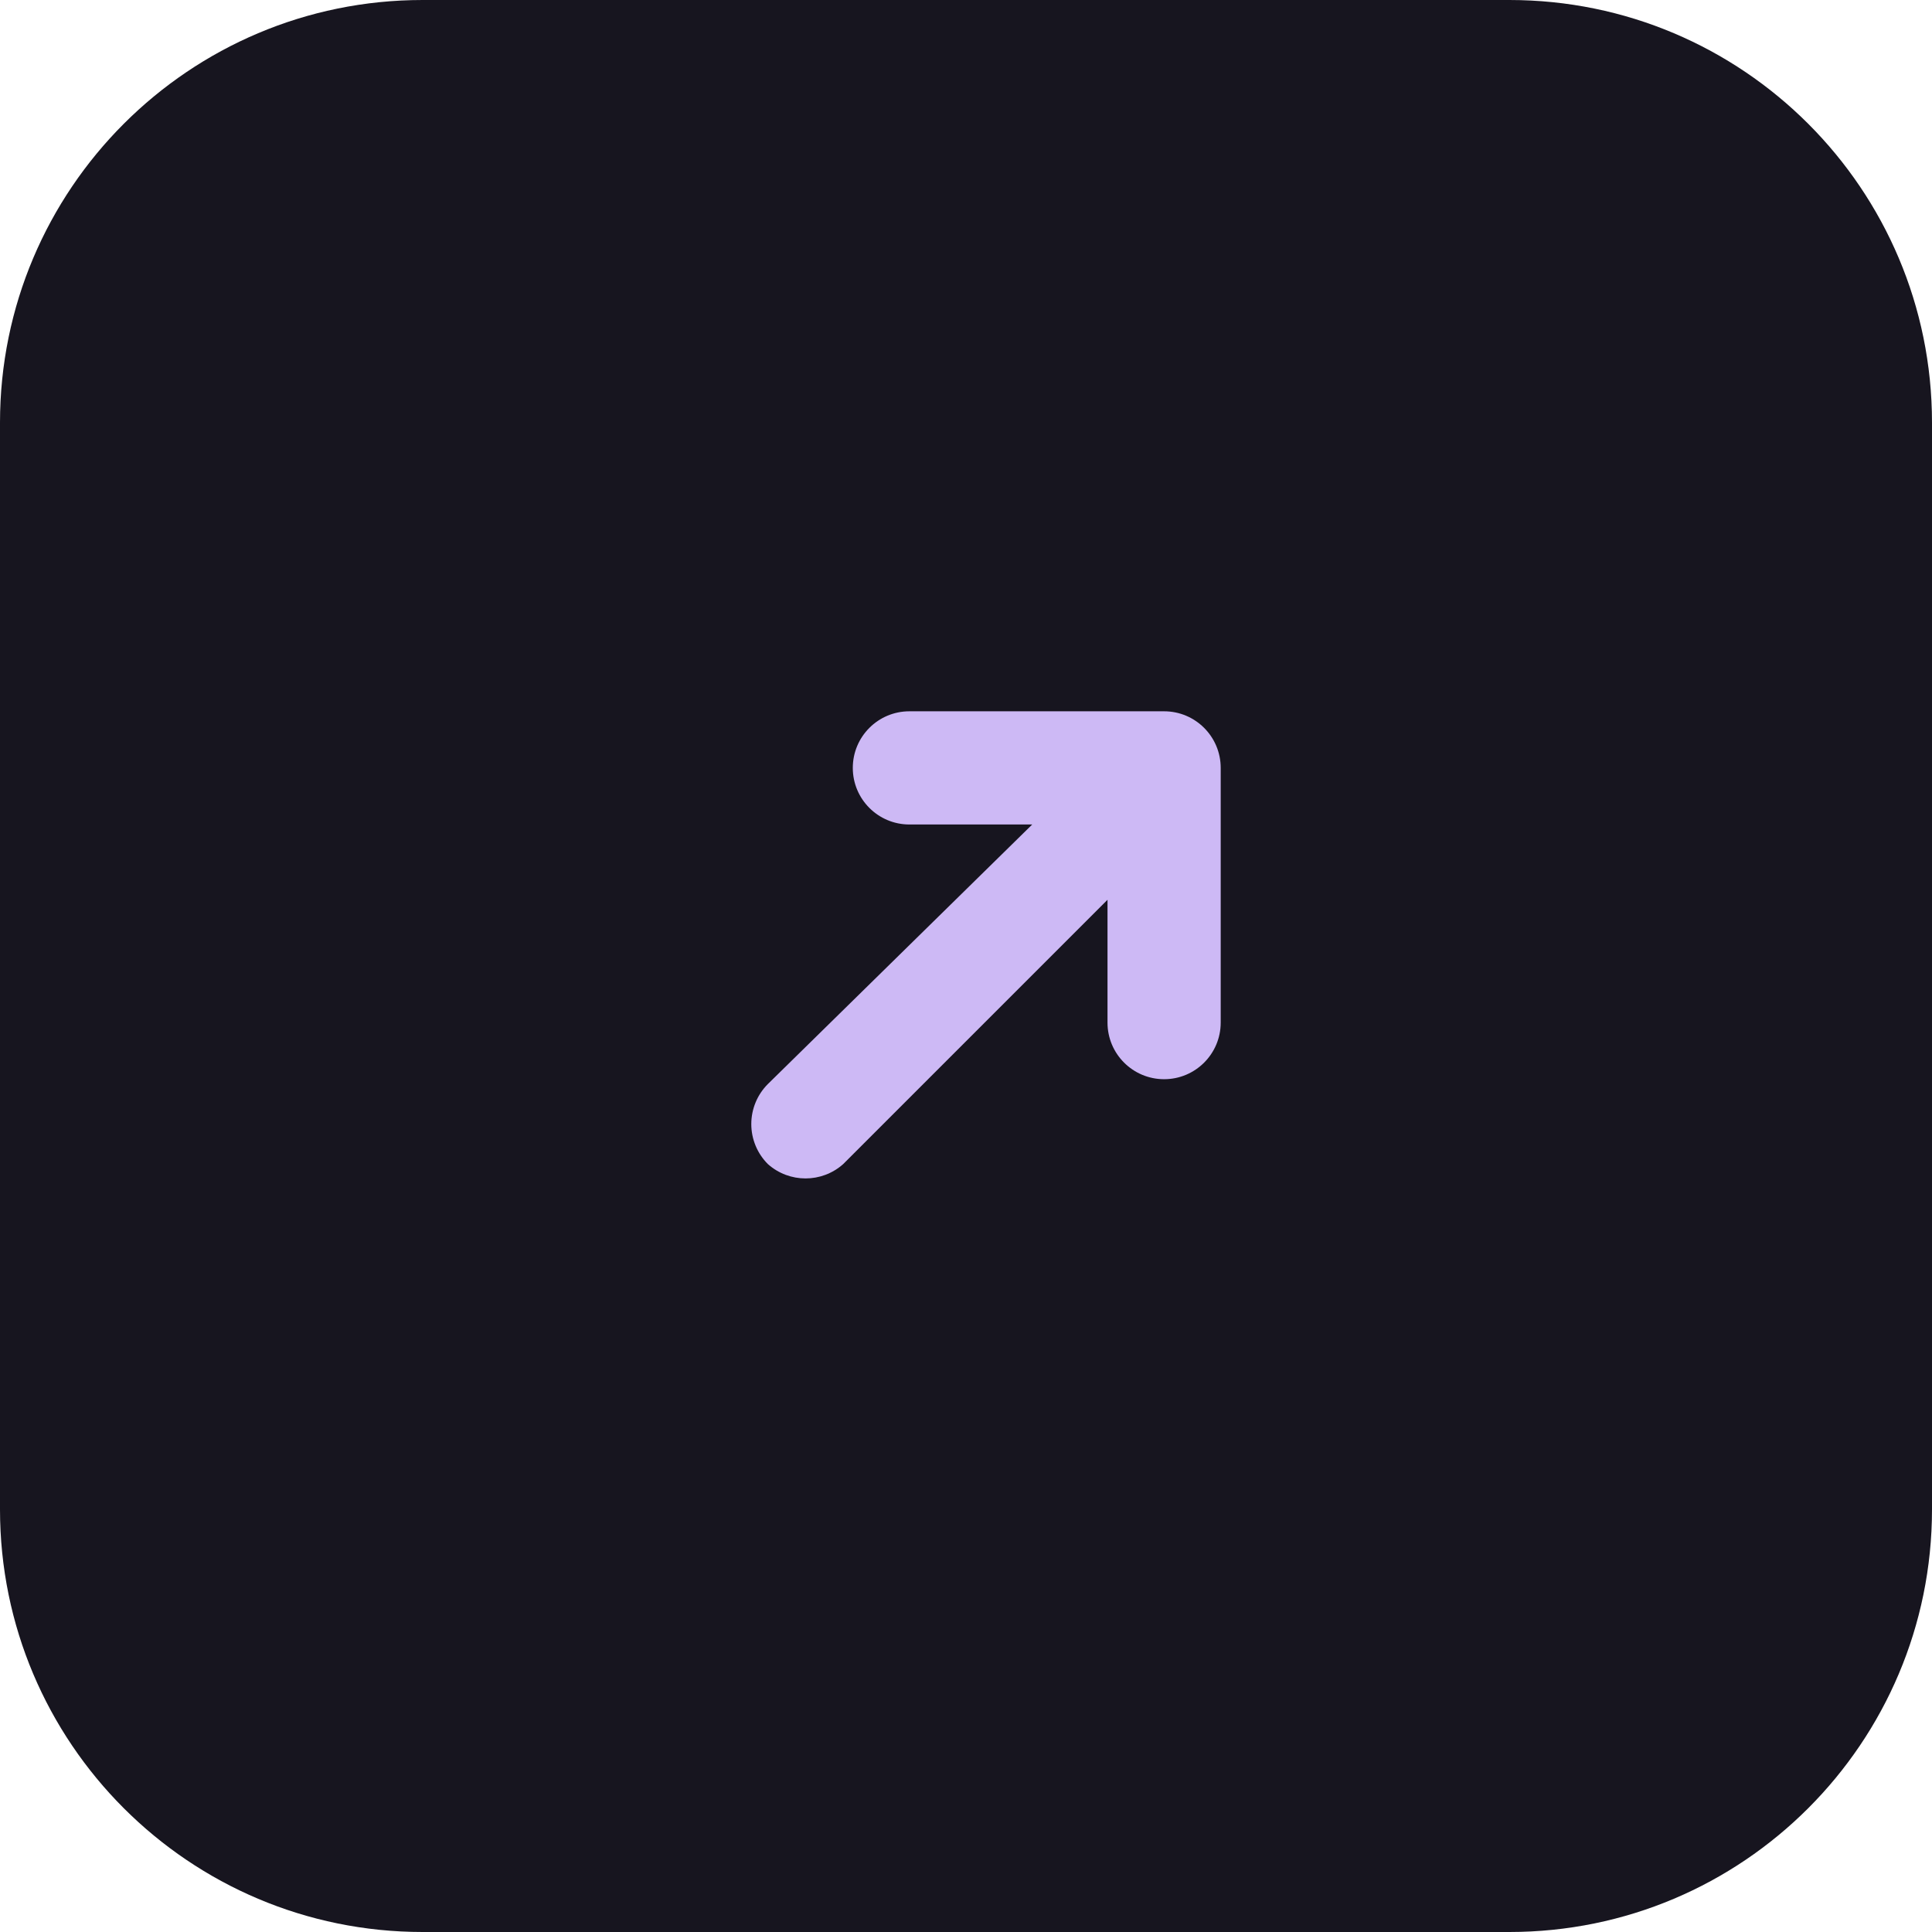
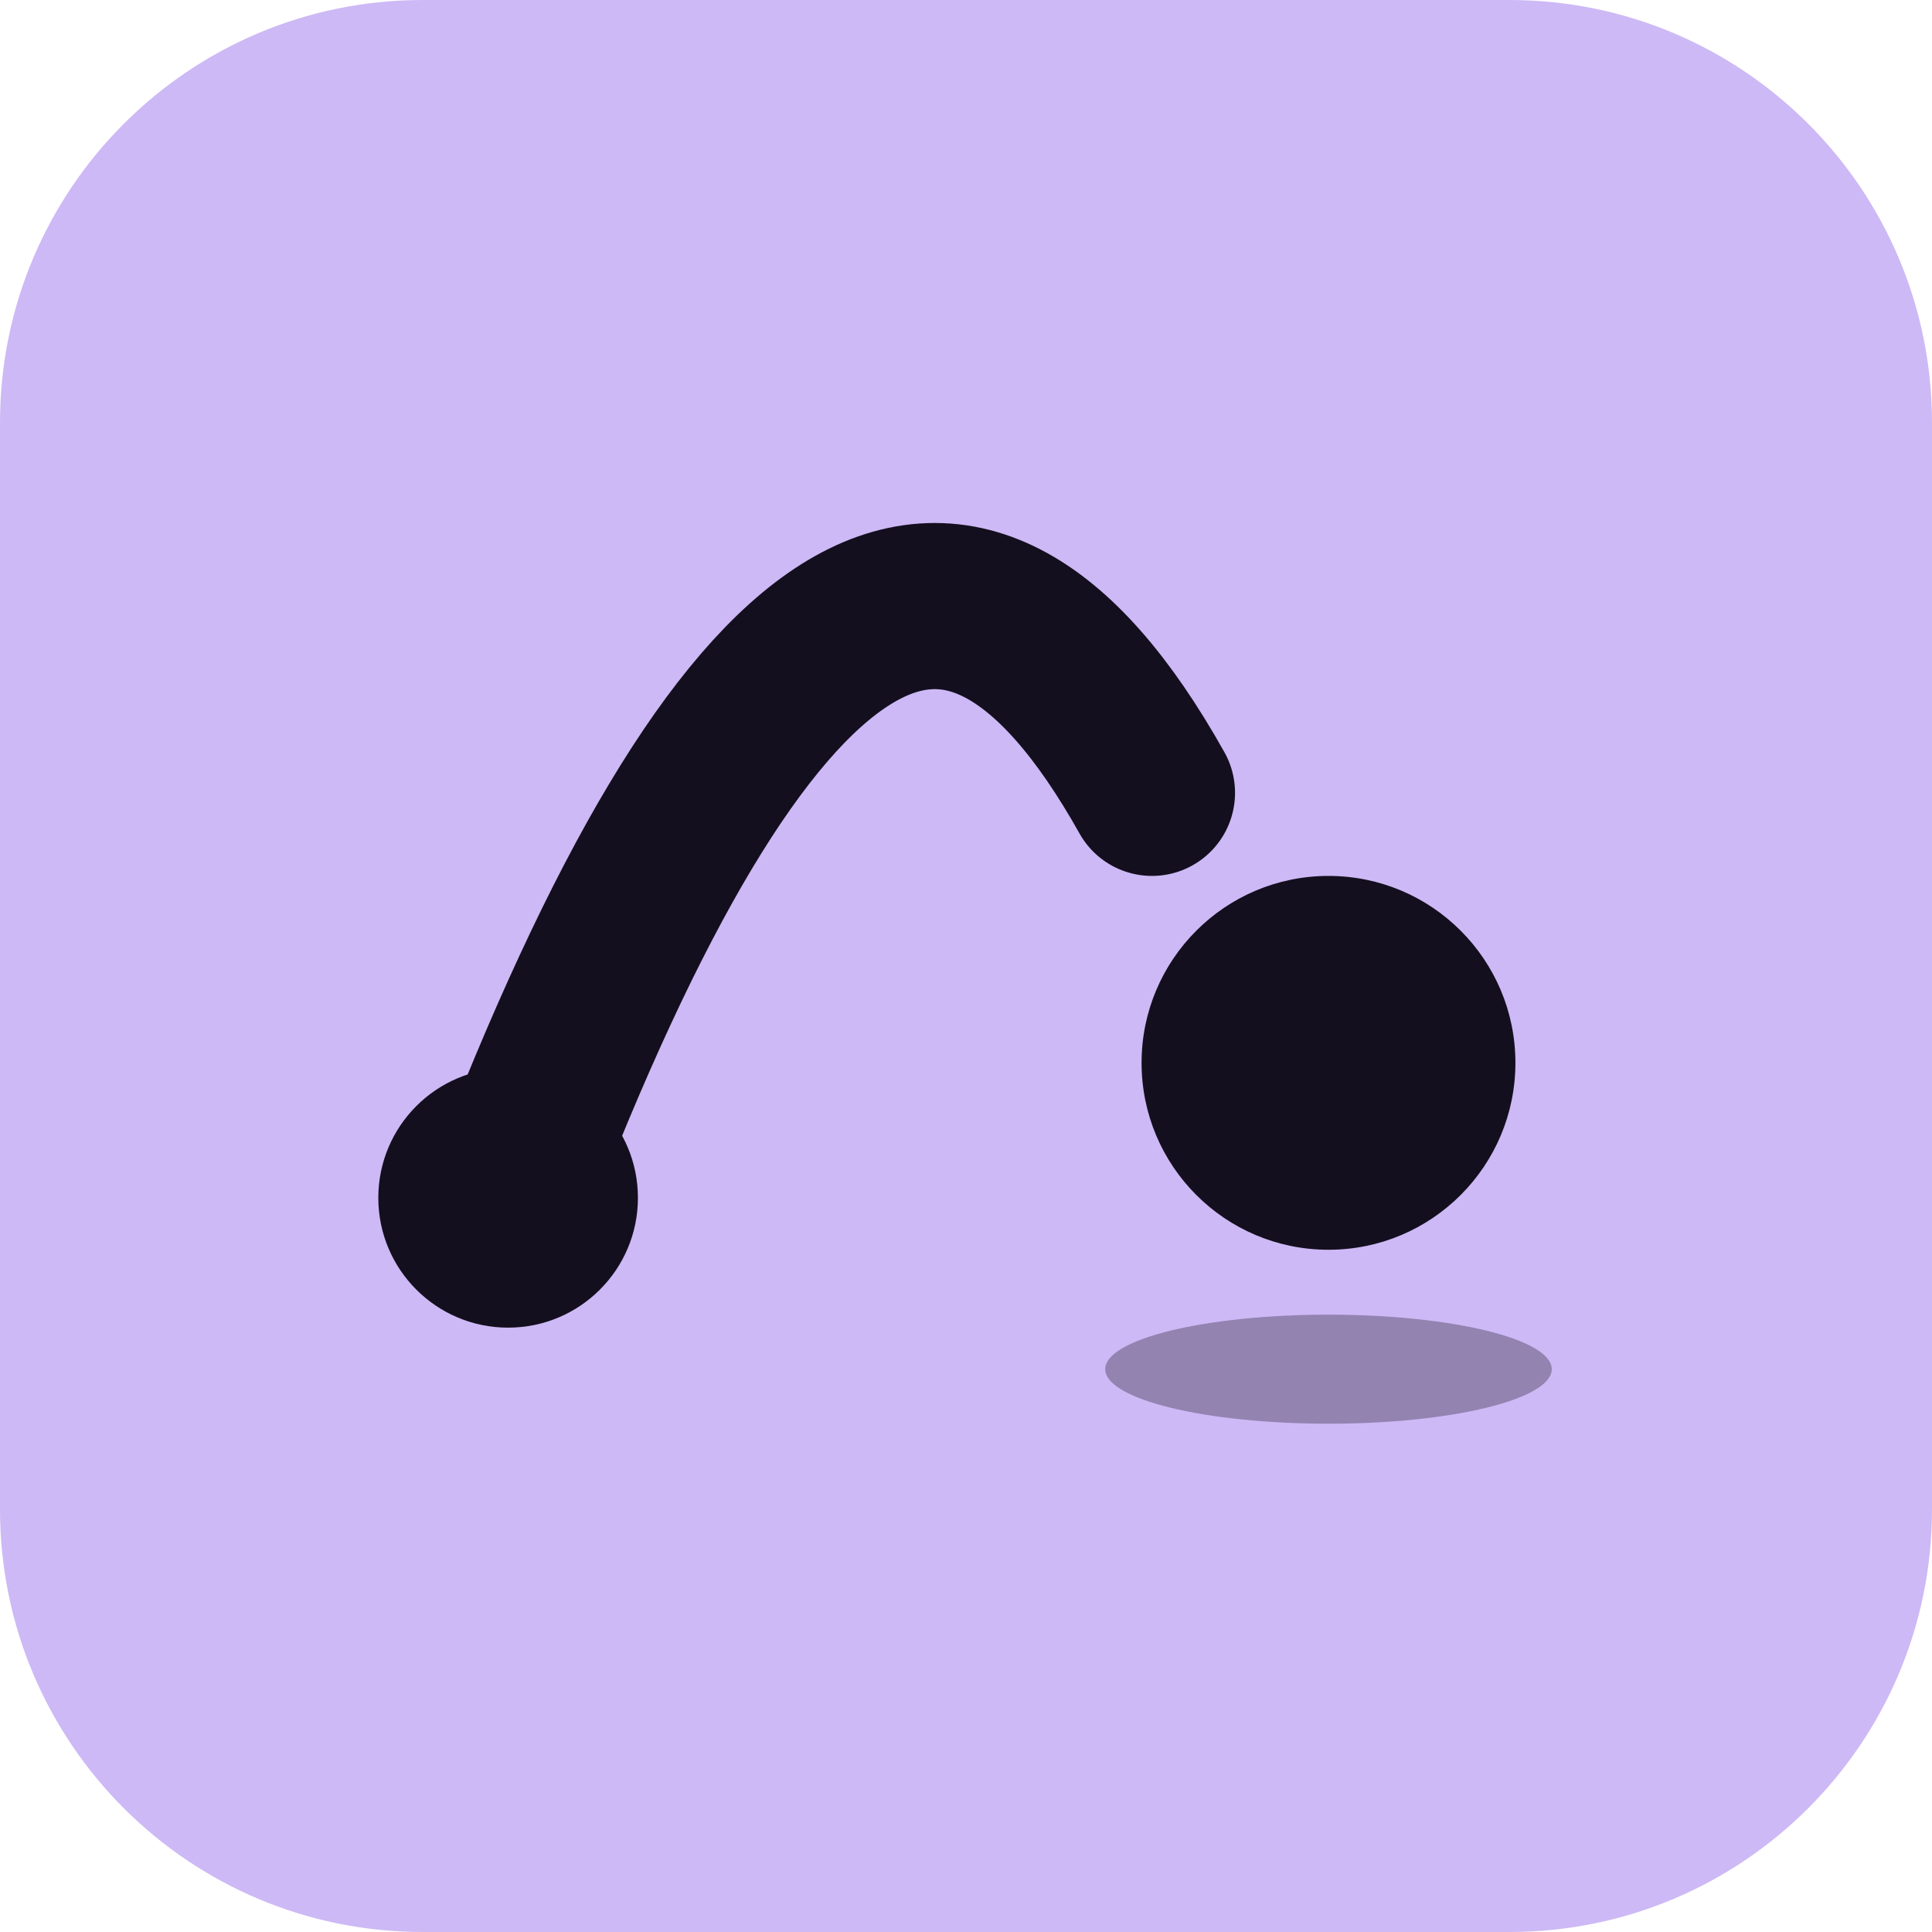
<svg xmlns="http://www.w3.org/2000/svg" viewBox="0 0 512 512">
-   <rect width="512" height="512" rx="112" fill="#17151f" />
-   <g transform="translate(136,136) scale(7.5)">
-     <path d="M9 23a2 2 0 0 1 0-2.83L18.34 11H14a2 2 0 0 1 0-4h9a2 2 0 0 1 2 2v9a2 2 0 0 1-4 0v-4.34l-9.34 9.34A2 2 0 0 1 9 23Z" fill="#cdb9f5" />
+   <rect width="512" height="512" rx="112" fill="#cdb9f5" />
+   <g transform="scale(16)">
+     <g transform="translate(16.5 16.4) scale(.86) translate(-16 -16)">
+       <path d="M6.6 20Q13.4 2.2 19 12.2" fill="none" stroke="#140f1f" stroke-width="3.2" stroke-linecap="round" />
+       <circle cx="6.6" cy="20" r="2.5" fill="#140f1f" />
+       <circle cx="22.4" cy="17.4" r="3.6" fill="#140f1f" />
+       <ellipse cx="22.4" cy="23.3" rx="4.3" ry="1.05" fill="#9283b1" />
+     </g>
  </g>
</svg>
